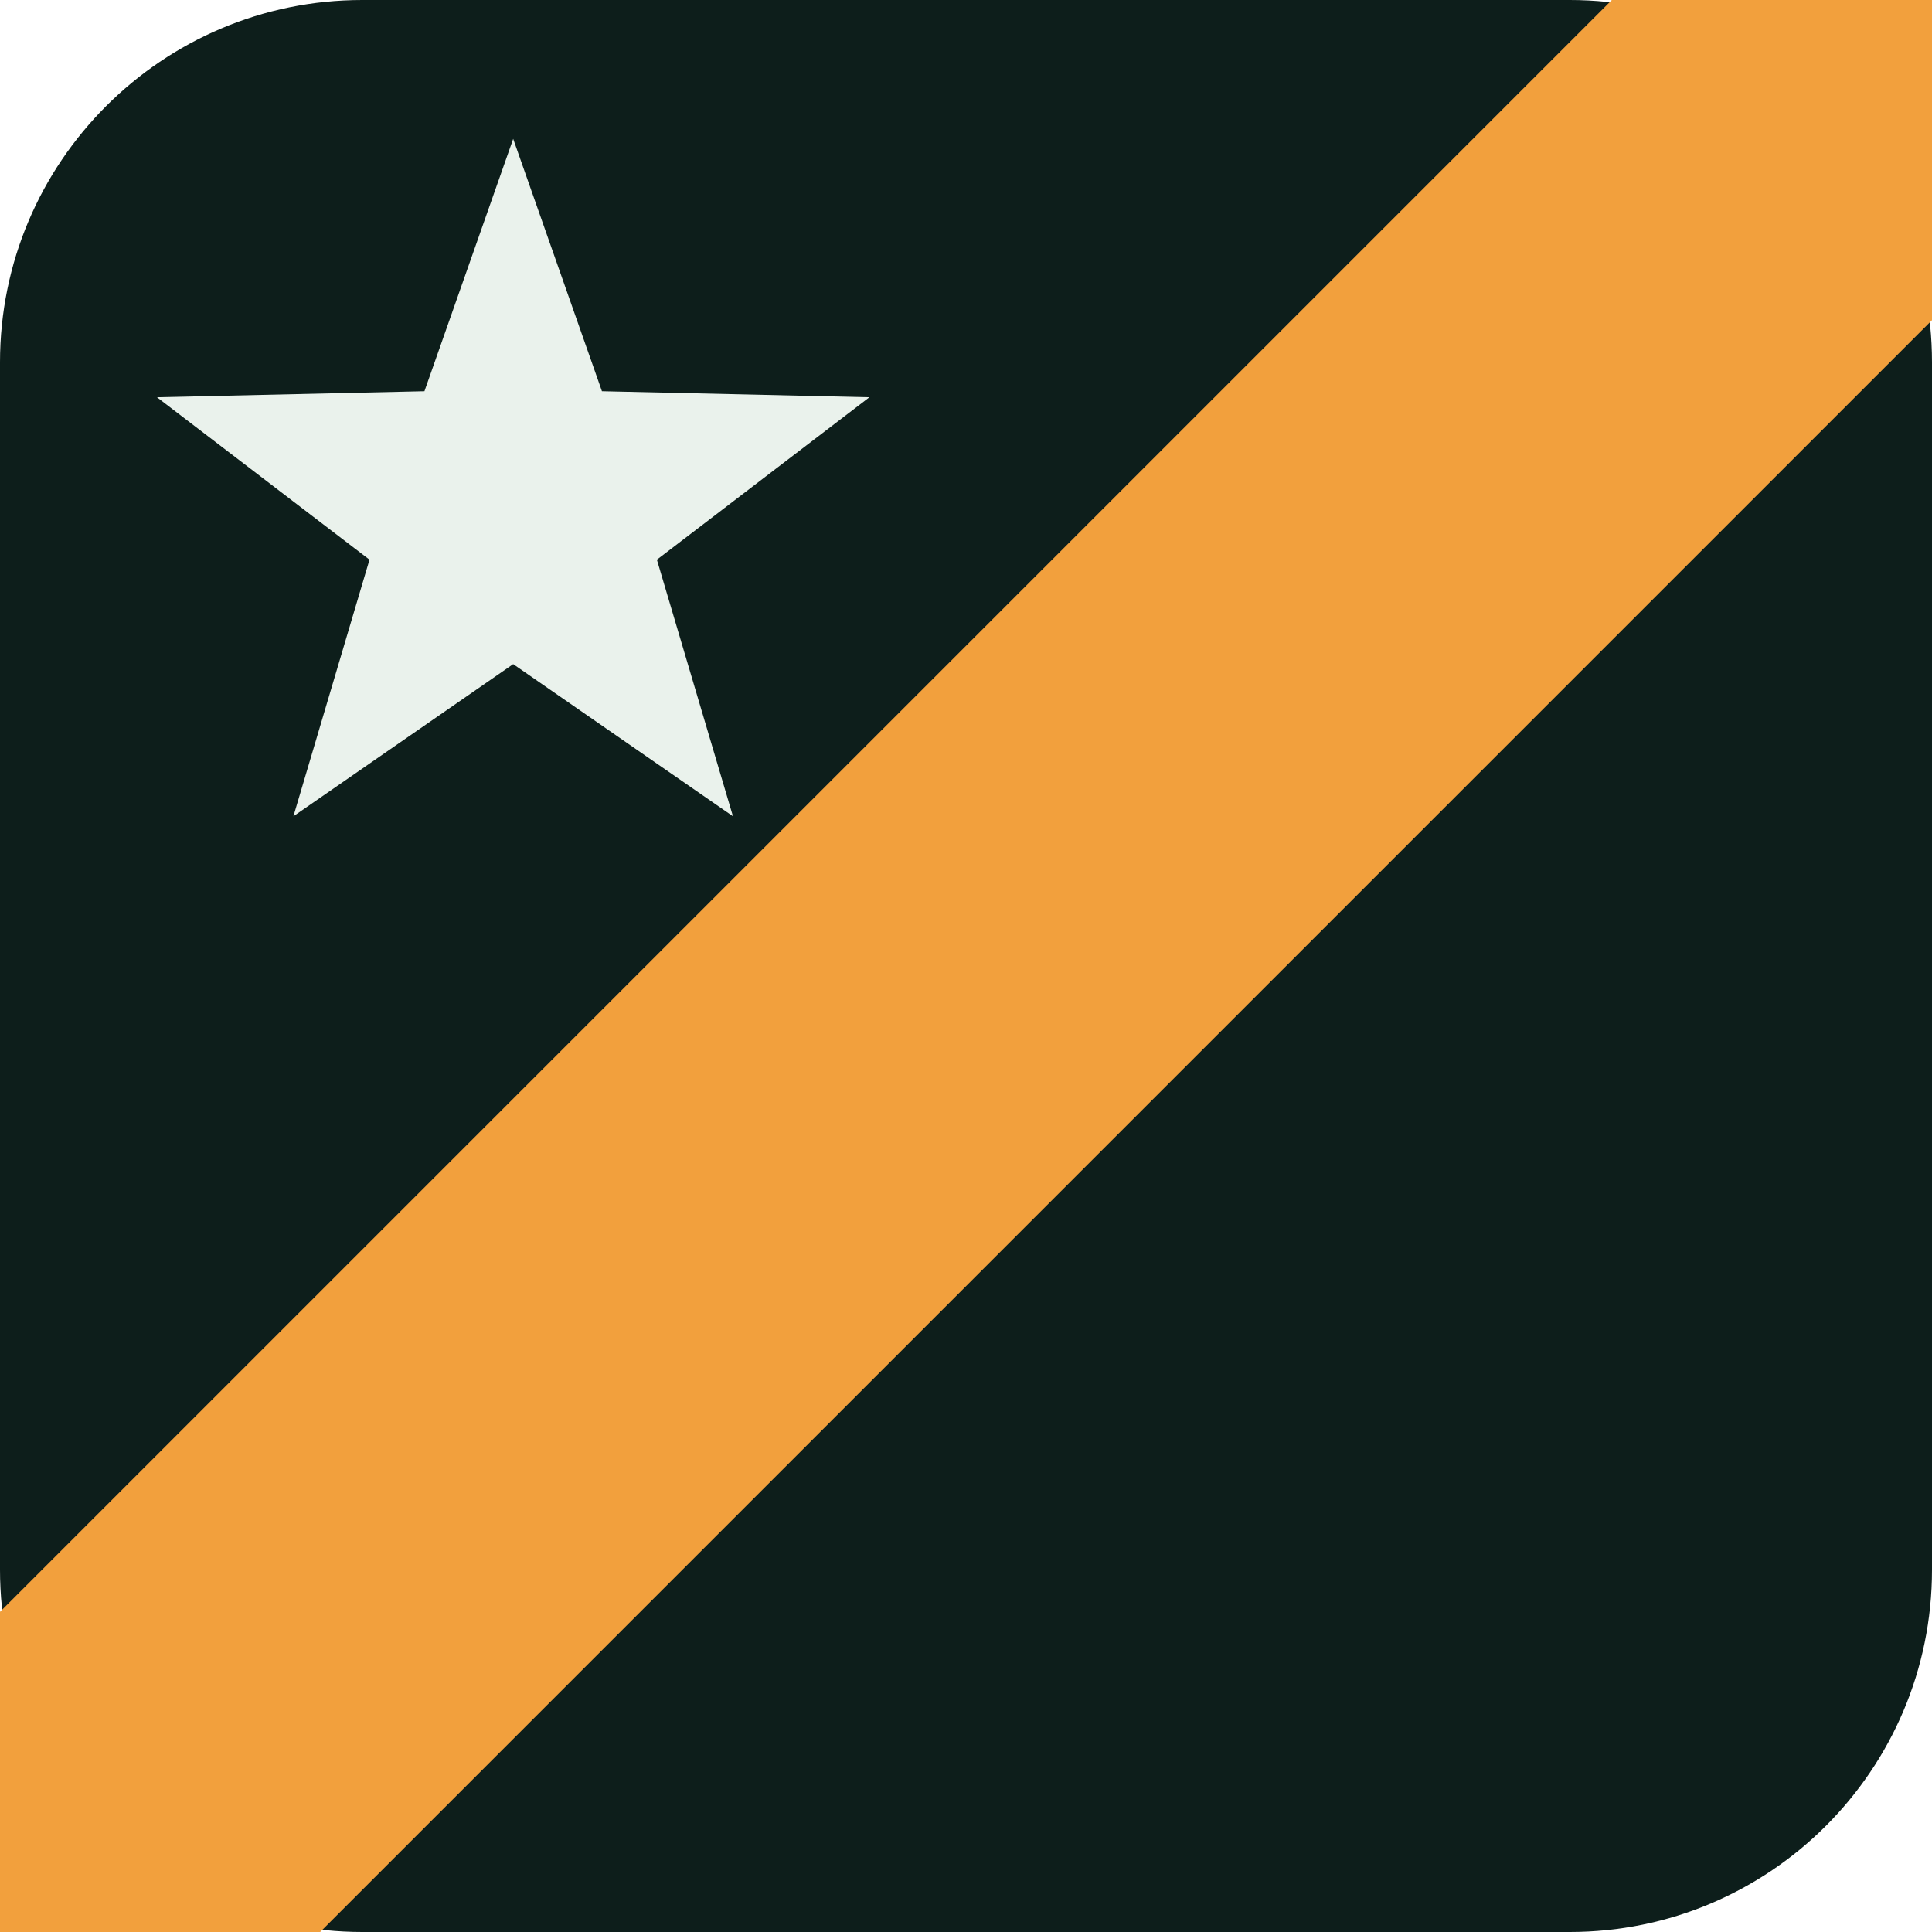
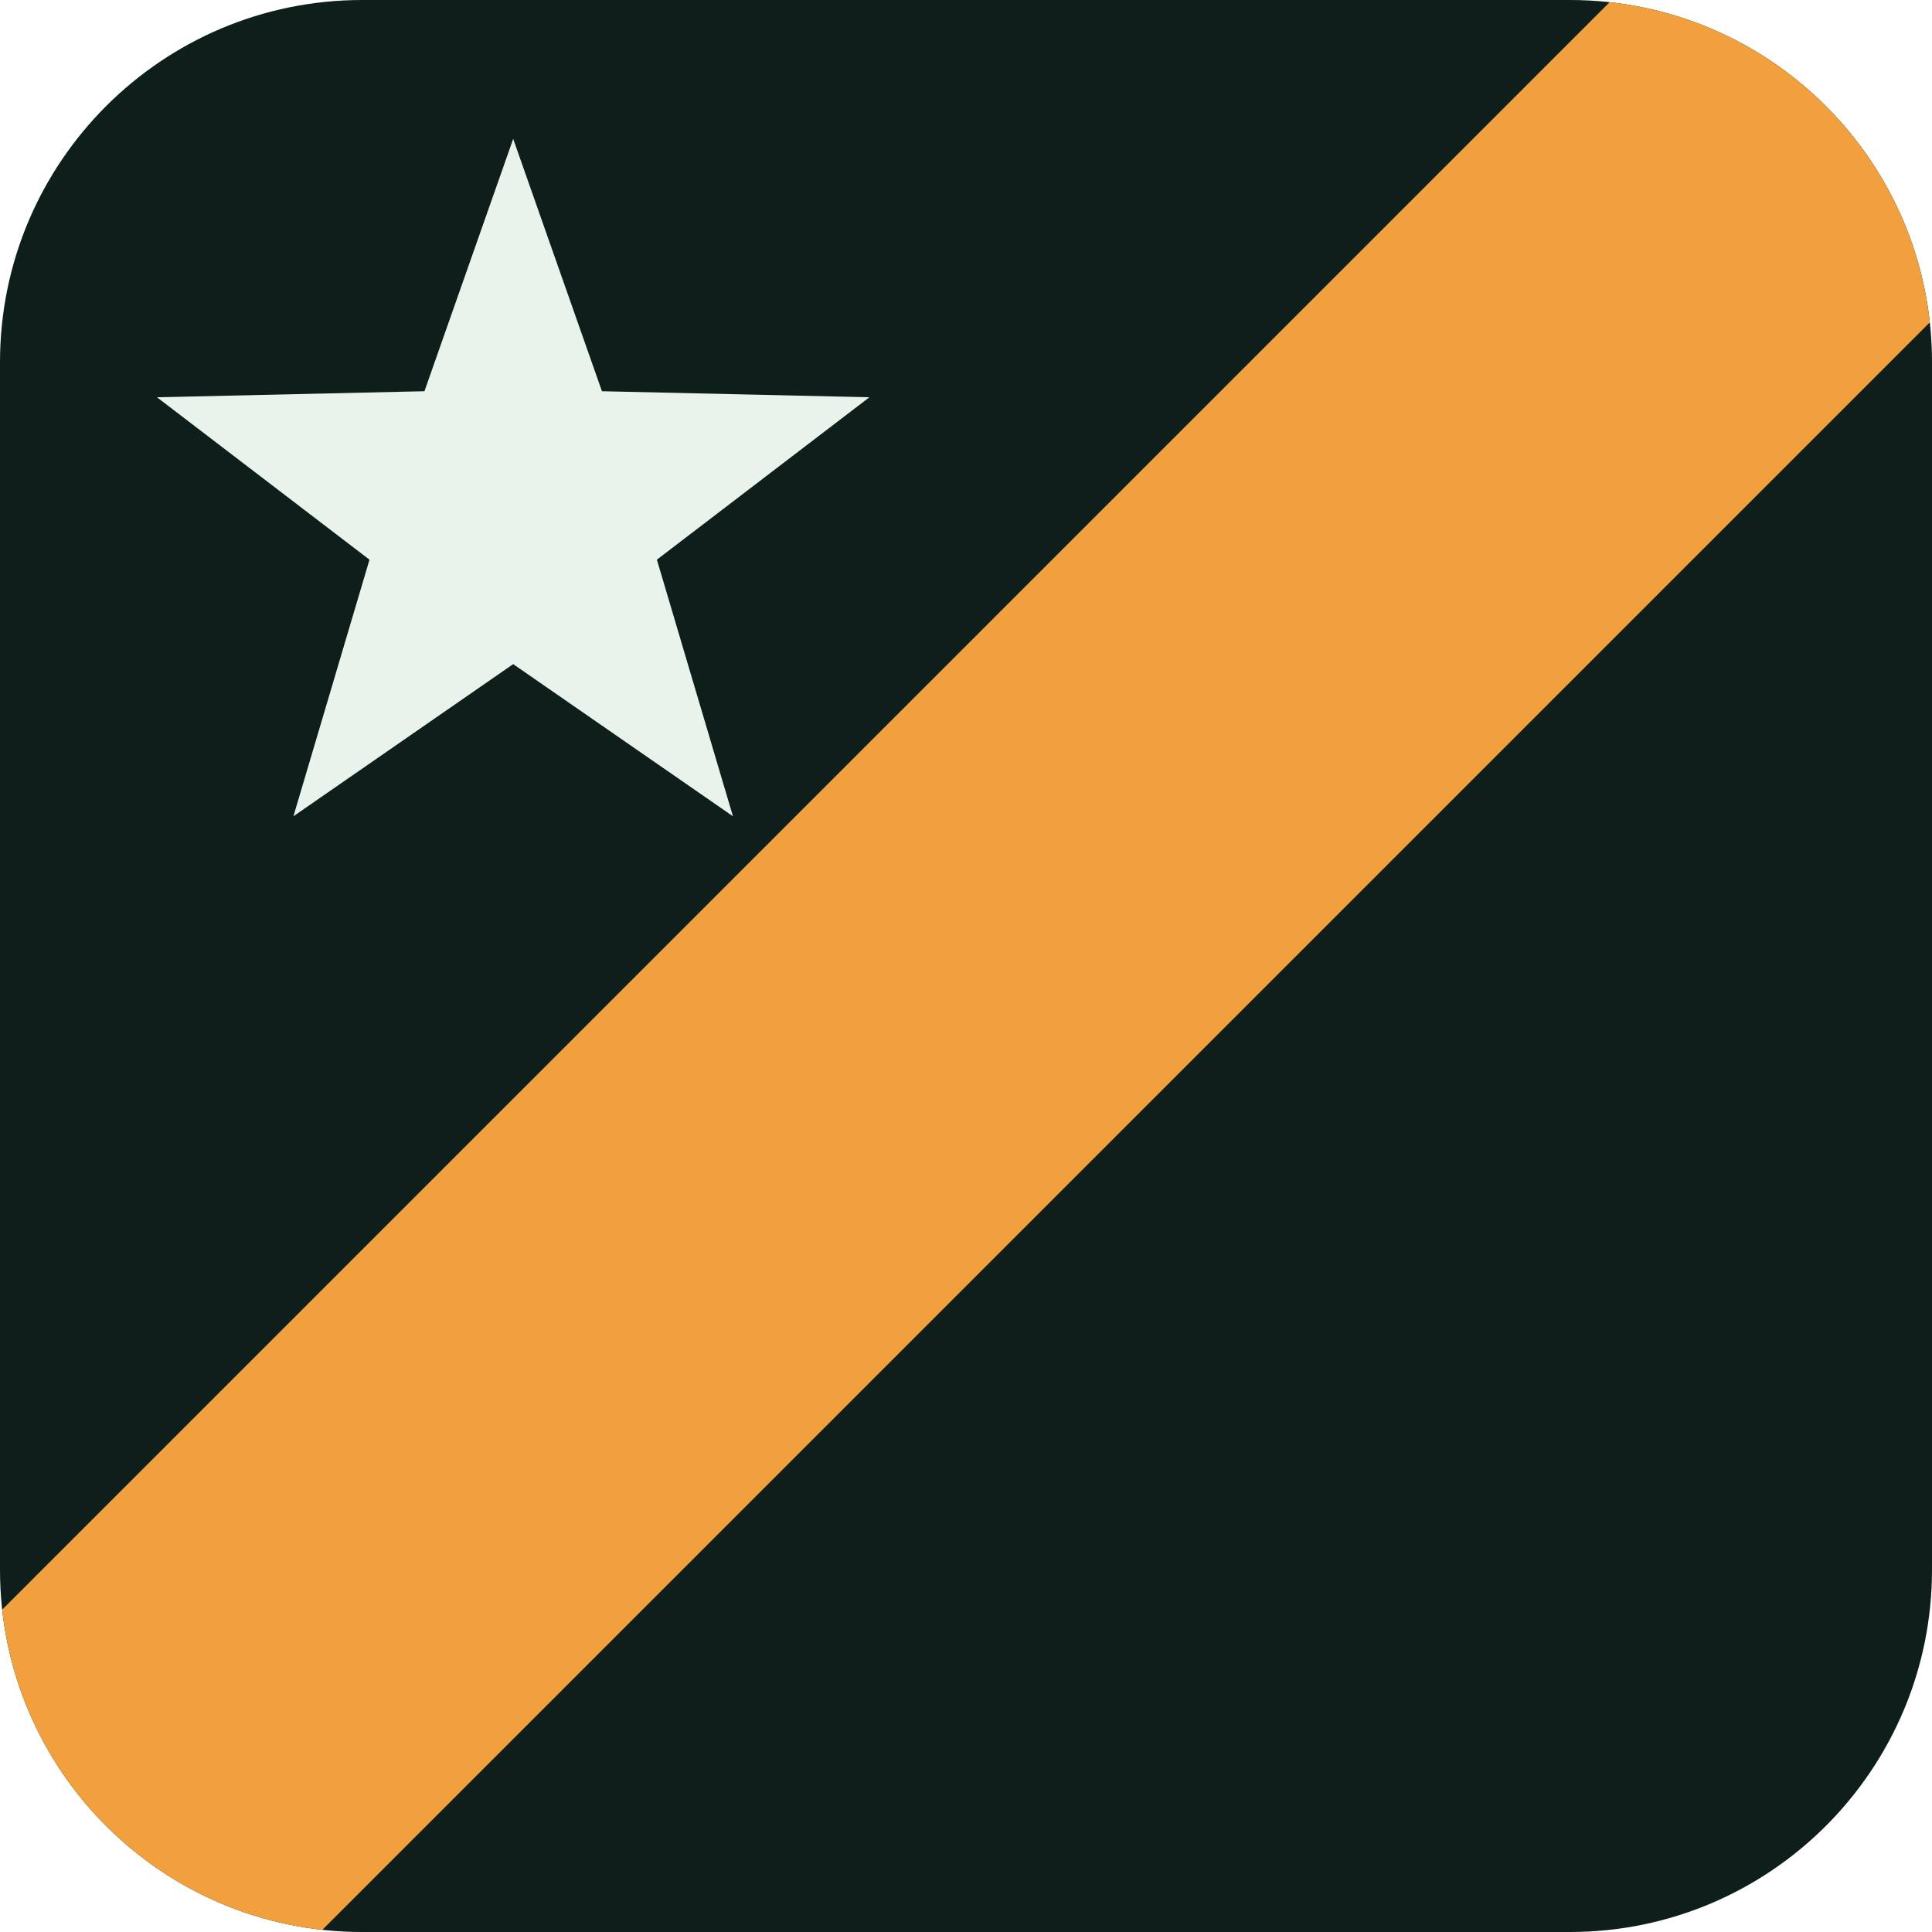
<svg xmlns="http://www.w3.org/2000/svg" viewBox="0 0 32 32">
-   <rect width="32" height="32" rx="6" fill="#0D1E1B" />
-   <path d="M-2 34 L34 -2" stroke="#F2A03D" stroke-width="7.5" />
-   <path d="M8.50,2.30L9.97,6.48L14.40,6.58L10.88,9.27L12.14,13.52L8.50,11.00L4.86,13.52L6.12,9.27L2.60,6.58L7.03,6.48Z" fill="#EAF2EC" />
+   <clipPath id="c">
+     <rect width="32" height="32" rx="6" />
+   </clipPath>
+   <g clip-path="url(#c)">
+     <rect width="32" height="32" fill="#0D1E1B" />
+     <path d="M-2 34 L34 -2" stroke="#F2A03D" stroke-width="7.5" />
+     <path d="M8.50,2.30L9.97,6.48L14.40,6.58L10.88,9.27L12.14,13.52L8.50,11.00L4.86,13.52L6.12,9.27L2.60,6.58L7.03,6.48Z" fill="#EAF2EC" />
+   </g>
</svg>
